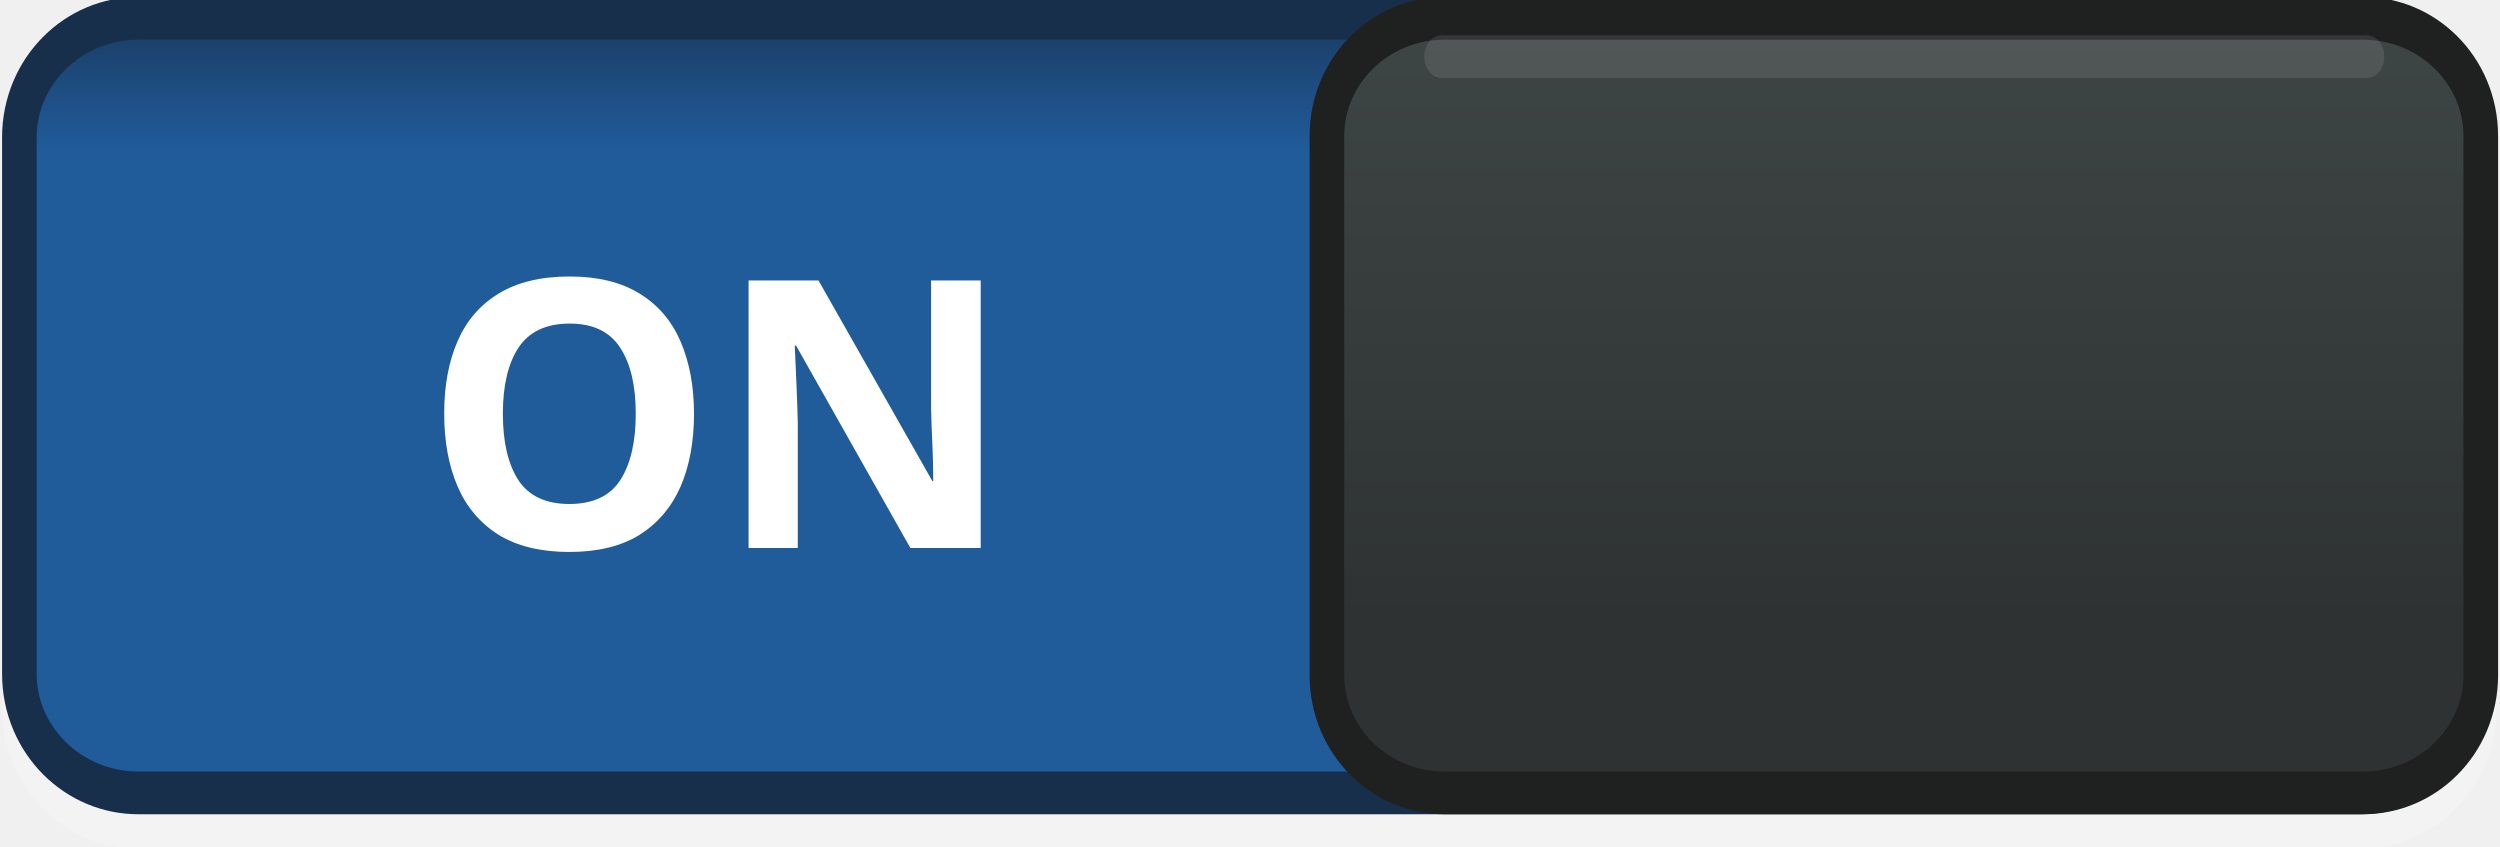
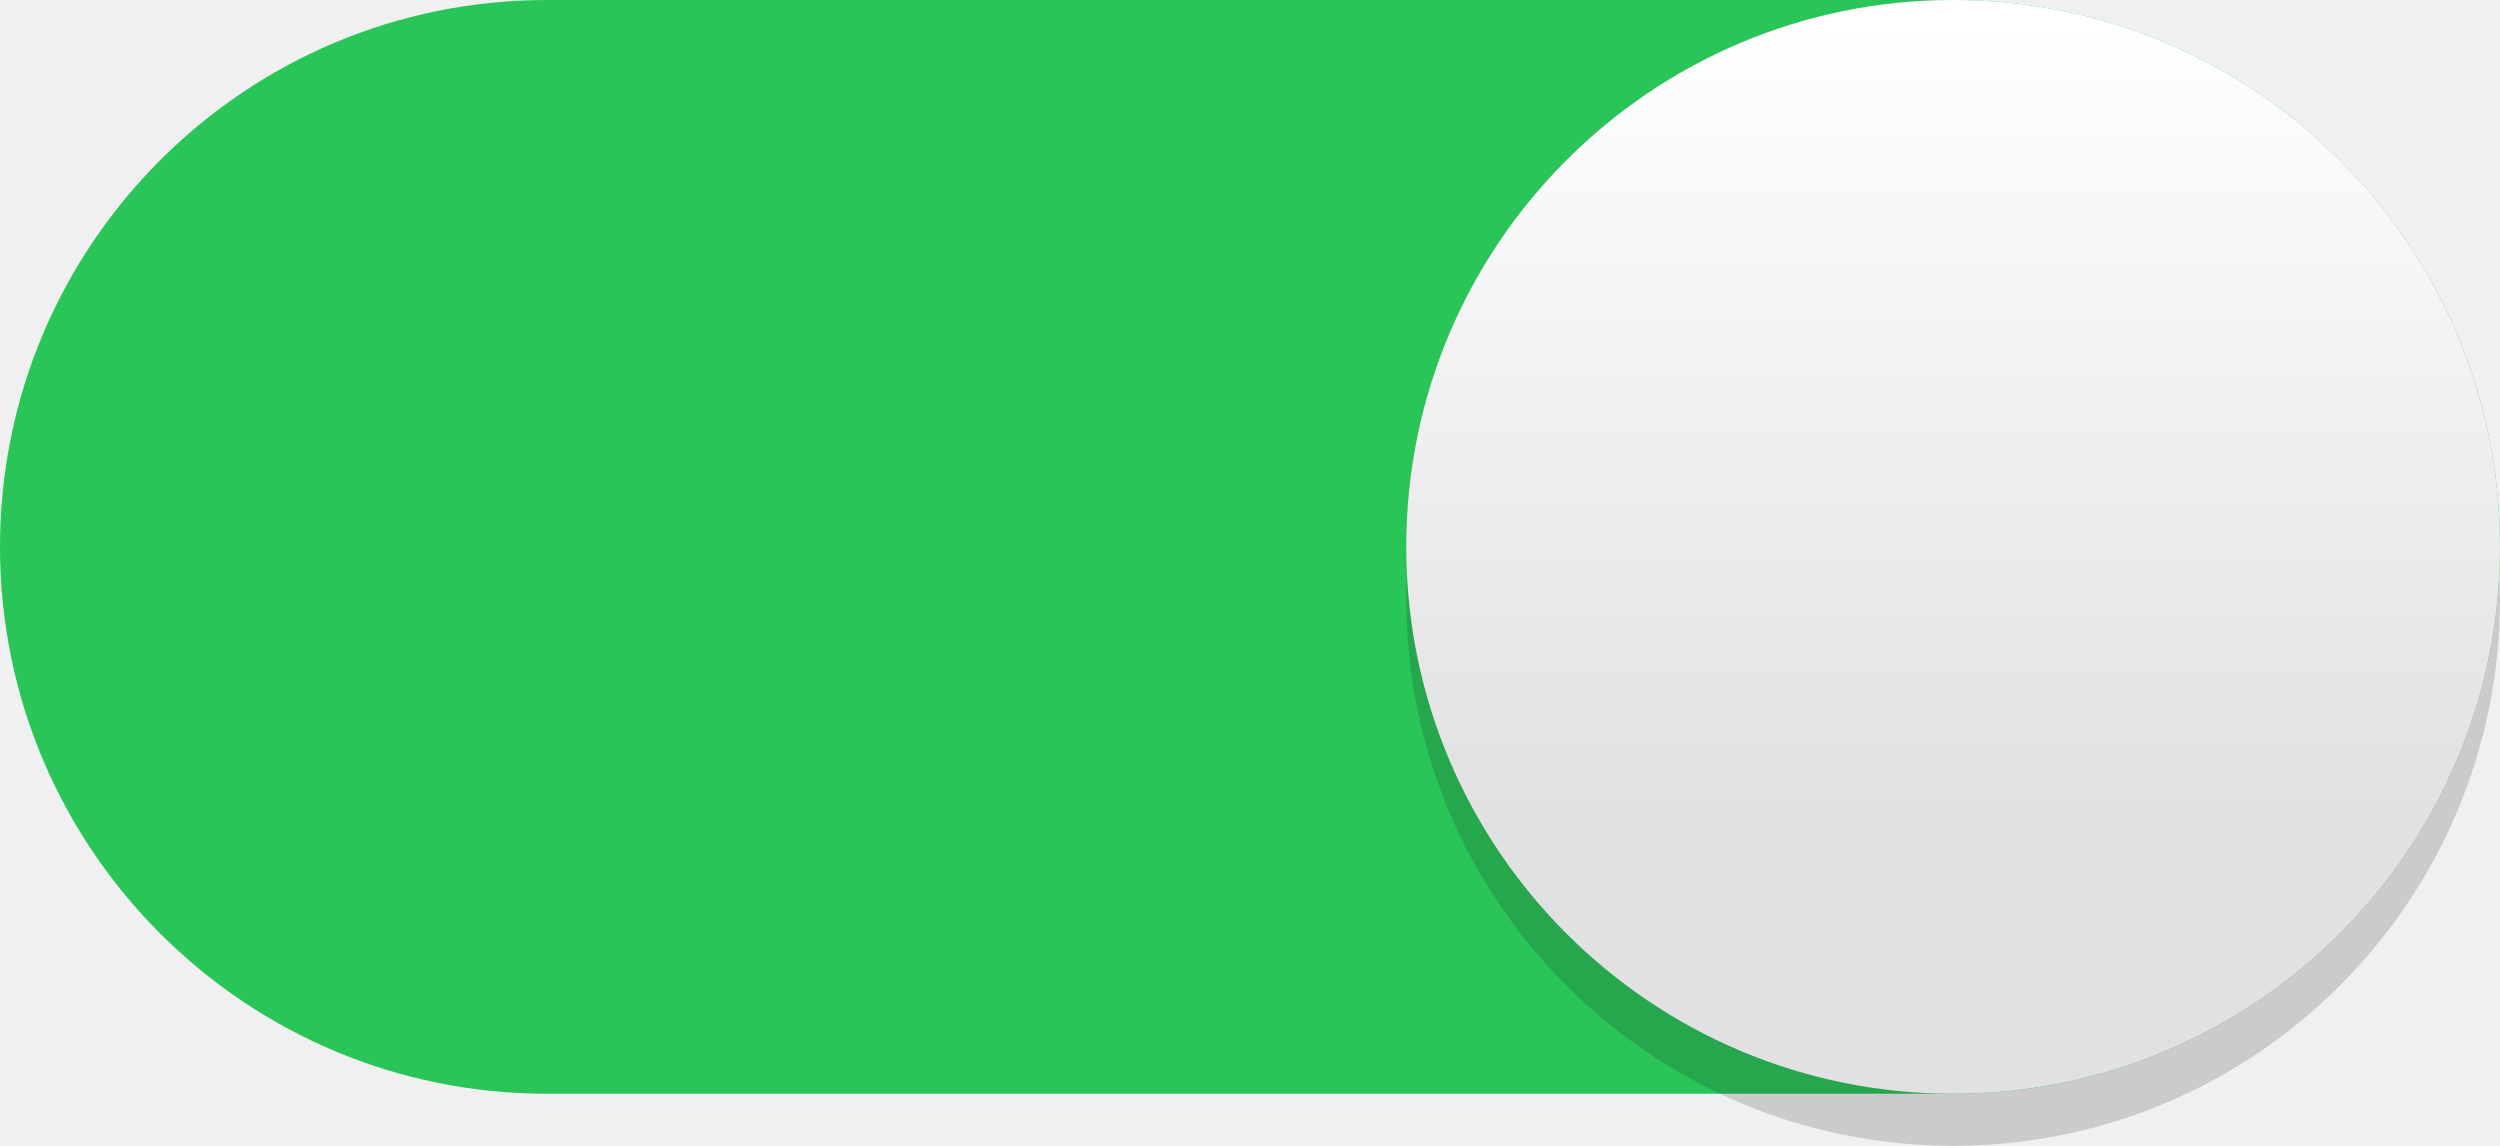
- <svg xmlns="http://www.w3.org/2000/svg" xmlns:xlink="http://www.w3.org/1999/xlink" width="65" height="22" id="svg2857" version="1.1">
+ <svg xmlns="http://www.w3.org/2000/svg" xmlns:xlink="http://www.w3.org/1999/xlink" width="48" height="22" id="svg2857" version="1.1">
  <defs id="defs2859">
-     <linearGradient xlink:href="#linearGradient76469-7-7-4" id="linearGradient38024" gradientUnits="userSpaceOnUse" gradientTransform="matrix(1.021546,0,0,1.032258,717.2287,428.6847)" x1="6" y1="102.955" x2="6" y2="84.505" />
-     <linearGradient id="linearGradient76469-7-7-4">
-       <stop style="stop-color:#2e3232;stop-opacity:1" offset="0" id="stop76471-7-1-5" />
-       <stop style="stop-color:#3e4545;stop-opacity:1" offset="1" id="stop76473-9-0-0" />
+     <linearGradient id="linearGradient887">
+       <stop id="stop883" offset="0" style="stop-color:#e1e1e1;stop-opacity:1" />
+       <stop id="stop885" offset="1" style="stop-color:#ffffff;stop-opacity:1;" />
    </linearGradient>
-     <linearGradient id="linearGradient77461-1">
-       <stop id="stop77463-1" offset="0" style="stop-color:#182f4c;stop-opacity:1" />
-       <stop id="stop77465-4" offset="1" style="stop-color:#205b9a;stop-opacity:1" />
-     </linearGradient>
-     <linearGradient xlink:href="#linearGradient77461-1" id="linearGradient77551-6-5" gradientUnits="userSpaceOnUse" gradientTransform="matrix(0.8527367,0,0,0.8055442,-969.4161,-778.003)" x1="1164.764" y1="962.937" x2="1164.764" y2="970.514" />
-     <linearGradient xlink:href="#linearGradient77461-1" id="linearGradient11198" gradientUnits="userSpaceOnUse" gradientTransform="matrix(1.306667,0,0,1,-1066.371,794.2532)" x1="1322.583" y1="-312.519" x2="1322.583" y2="-306.535" />
+     <linearGradient xlink:href="#linearGradient887" id="linearGradient893" gradientUnits="userSpaceOnUse" gradientTransform="matrix(0.4502496,0,0,0.8294442,481.6472,711.6039)" x1="6" y1="102.955" x2="6" y2="84.505" />
  </defs>
  <g id="layer1" transform="translate(-444.6429,-781.3622)">
-     <g transform="matrix(0.6526046,0,0,0.8055442,99.59264,-636.3217)" id="g37994">
-       <g id="g37996" transform="translate(-115,1277)">
-         <rect style="color:#000000;fill:none;stroke:#ffffff;stroke-width:1.379;stroke-linecap:round;stroke-linejoin:miter;stroke-miterlimit:4;stroke-opacity:1;stroke-dasharray:none;stroke-dashoffset:0;marker:none;visibility:visible;display:inline;overflow:visible;enable-background:accumulate;opacity:0.196" id="rect13475" width="98" height="25" x="644.5" y="484.611" rx="4.743" ry="3.842" />
-         <rect ry="3.842" rx="4.743" y="483.5" x="644.5" height="25" width="98" id="rect38000" style="color:#000000;fill:url(#linearGradient11198);fill-opacity:1;fill-rule:nonzero;stroke:#182f4c;stroke-width:1.379;stroke-linecap:round;stroke-linejoin:miter;stroke-miterlimit:4;stroke-opacity:1;stroke-dasharray:none;stroke-dashoffset:0;marker:none;visibility:visible;display:inline;overflow:visible;enable-background:accumulate;clip-rule:nonzero;opacity:1;isolation:auto;mix-blend-mode:normal;color-interpolation:sRGB;color-interpolation-filters:linearRGB;solid-color:#000000;solid-opacity:1;filter-blend-mode:normal;filter-gaussianBlur-deviation:0;color-rendering:auto;image-rendering:auto;shape-rendering:auto;text-rendering:auto" />
-       </g>
-       <g transform="translate(2.0625,-2)" id="g38002">
-         <g transform="translate(-115,1247)" style="display:inline" id="g38004">
-           <rect ry="3.797" rx="4.687" y="515.5" x="694.53" height="25" width="45.97" id="rect38006" style="color:#000000;fill:url(#linearGradient38024);fill-opacity:1;fill-rule:nonzero;stroke:#1f2020;stroke-width:1.379;stroke-linecap:butt;stroke-linejoin:miter;stroke-miterlimit:4;stroke-opacity:1;stroke-dasharray:none;stroke-dashoffset:0;marker:none;visibility:visible;display:inline;overflow:visible;enable-background:accumulate" />
-           <path style="opacity:0.1;color:#000000;fill:none;stroke:#ffffff;stroke-width:1.379px;stroke-linecap:round;stroke-linejoin:miter;stroke-miterlimit:4;stroke-opacity:1;stroke-dasharray:none;stroke-dashoffset:0;marker:none;visibility:visible;display:inline;overflow:visible;enable-background:accumulate" d="m 699.097,516.736 36.869,0" id="path38016" />
-         </g>
-       </g>
-       <text transform="scale(1.100095,0.9090127)" id="text38018" y="1955.521" x="495.942" style="font-size:13.3px;font-style:normal;font-variant:normal;font-weight:bold;font-stretch:normal;line-height:125%;letter-spacing:0px;word-spacing:0px;fill:#ffffff;fill-opacity:1;stroke:none;font-family:Cantarell;-inkscape-font-specification:Cantarell Bold" xml:space="preserve">
-         <tspan y="1955.521" x="495.942" id="tspan38020">ON</tspan>
-       </text>
-     </g>
+     <rect style="color:#000000;clip-rule:nonzero;display:none;overflow:visible;visibility:visible;opacity:0;isolation:auto;mix-blend-mode:normal;color-interpolation:sRGB;color-interpolation-filters:linearRGB;solid-color:#000000;solid-opacity:1;vector-effect:none;fill:#ec00e0;fill-opacity:1;fill-rule:nonzero;stroke:none;stroke-width:0.877;stroke-linecap:round;stroke-linejoin:miter;stroke-miterlimit:4;stroke-dasharray:none;stroke-dashoffset:0;stroke-opacity:0.963;marker:none;marker-start:none;marker-mid:none;marker-end:none;paint-order:normal;color-rendering:auto;image-rendering:auto;shape-rendering:auto;text-rendering:auto;enable-background:accumulate" id="rect825" width="48" height="22" x="444.643" y="781.362" rx="0" ry="0" />
+     <rect rx="10.5" y="781.362" x="444.643" height="21" width="48" id="rect38000-6" style="color:#000000;clip-rule:nonzero;display:inline;overflow:visible;visibility:visible;opacity:1;isolation:auto;mix-blend-mode:normal;color-interpolation:sRGB;color-interpolation-filters:linearRGB;solid-color:#000000;solid-opacity:1;vector-effect:none;fill:#2ac558;fill-opacity:1;fill-rule:nonzero;stroke:none;stroke-width:0.836;stroke-linecap:round;stroke-linejoin:miter;stroke-miterlimit:4;stroke-dasharray:none;stroke-dashoffset:0;stroke-opacity:0.963;marker:none;color-rendering:auto;image-rendering:auto;shape-rendering:auto;text-rendering:auto;enable-background:accumulate" ry="10.5" />
+     <rect y="782.362" x="471.643" height="21" width="21" id="rect840" style="color:#000000;display:inline;overflow:visible;visibility:visible;opacity:1;vector-effect:none;fill:#1b1b1b;fill-opacity:0.174;fill-rule:nonzero;stroke:none;stroke-width:0.821;stroke-linecap:butt;stroke-linejoin:miter;stroke-miterlimit:4;stroke-dasharray:none;stroke-dashoffset:0;stroke-opacity:1;marker:none;enable-background:accumulate" ry="10.5" rx="10.5" />
+     <rect rx="10.5" ry="10.5" style="color:#000000;display:inline;overflow:visible;visibility:visible;opacity:1;vector-effect:none;fill:url(#linearGradient893);fill-opacity:1;fill-rule:nonzero;stroke:none;stroke-width:0.821;stroke-linecap:butt;stroke-linejoin:miter;stroke-miterlimit:4;stroke-dasharray:none;stroke-dashoffset:0;stroke-opacity:1;marker:none;enable-background:accumulate" id="rect38006" width="21" height="21" x="471.643" y="781.362" />
+     <text xml:space="preserve" style="font-style:normal;font-variant:normal;font-weight:bold;font-stretch:normal;font-size:8.701px;line-height:0%;font-family:Cantarell;-inkscape-font-specification:'Cantarell Bold';letter-spacing:0px;word-spacing:0px;display:none;opacity:0;fill:#ffffff;fill-opacity:1;stroke:none;stroke-width:0.725" x="458.146" y="787.43" id="text38018" transform="scale(0.9901715,1.009926)">
+       <tspan style="font-size:9.643px;line-height:1.25;stroke-width:0.725" id="tspan38020" x="458.146" y="787.43">ON</tspan>
+     </text>
  </g>
</svg>
